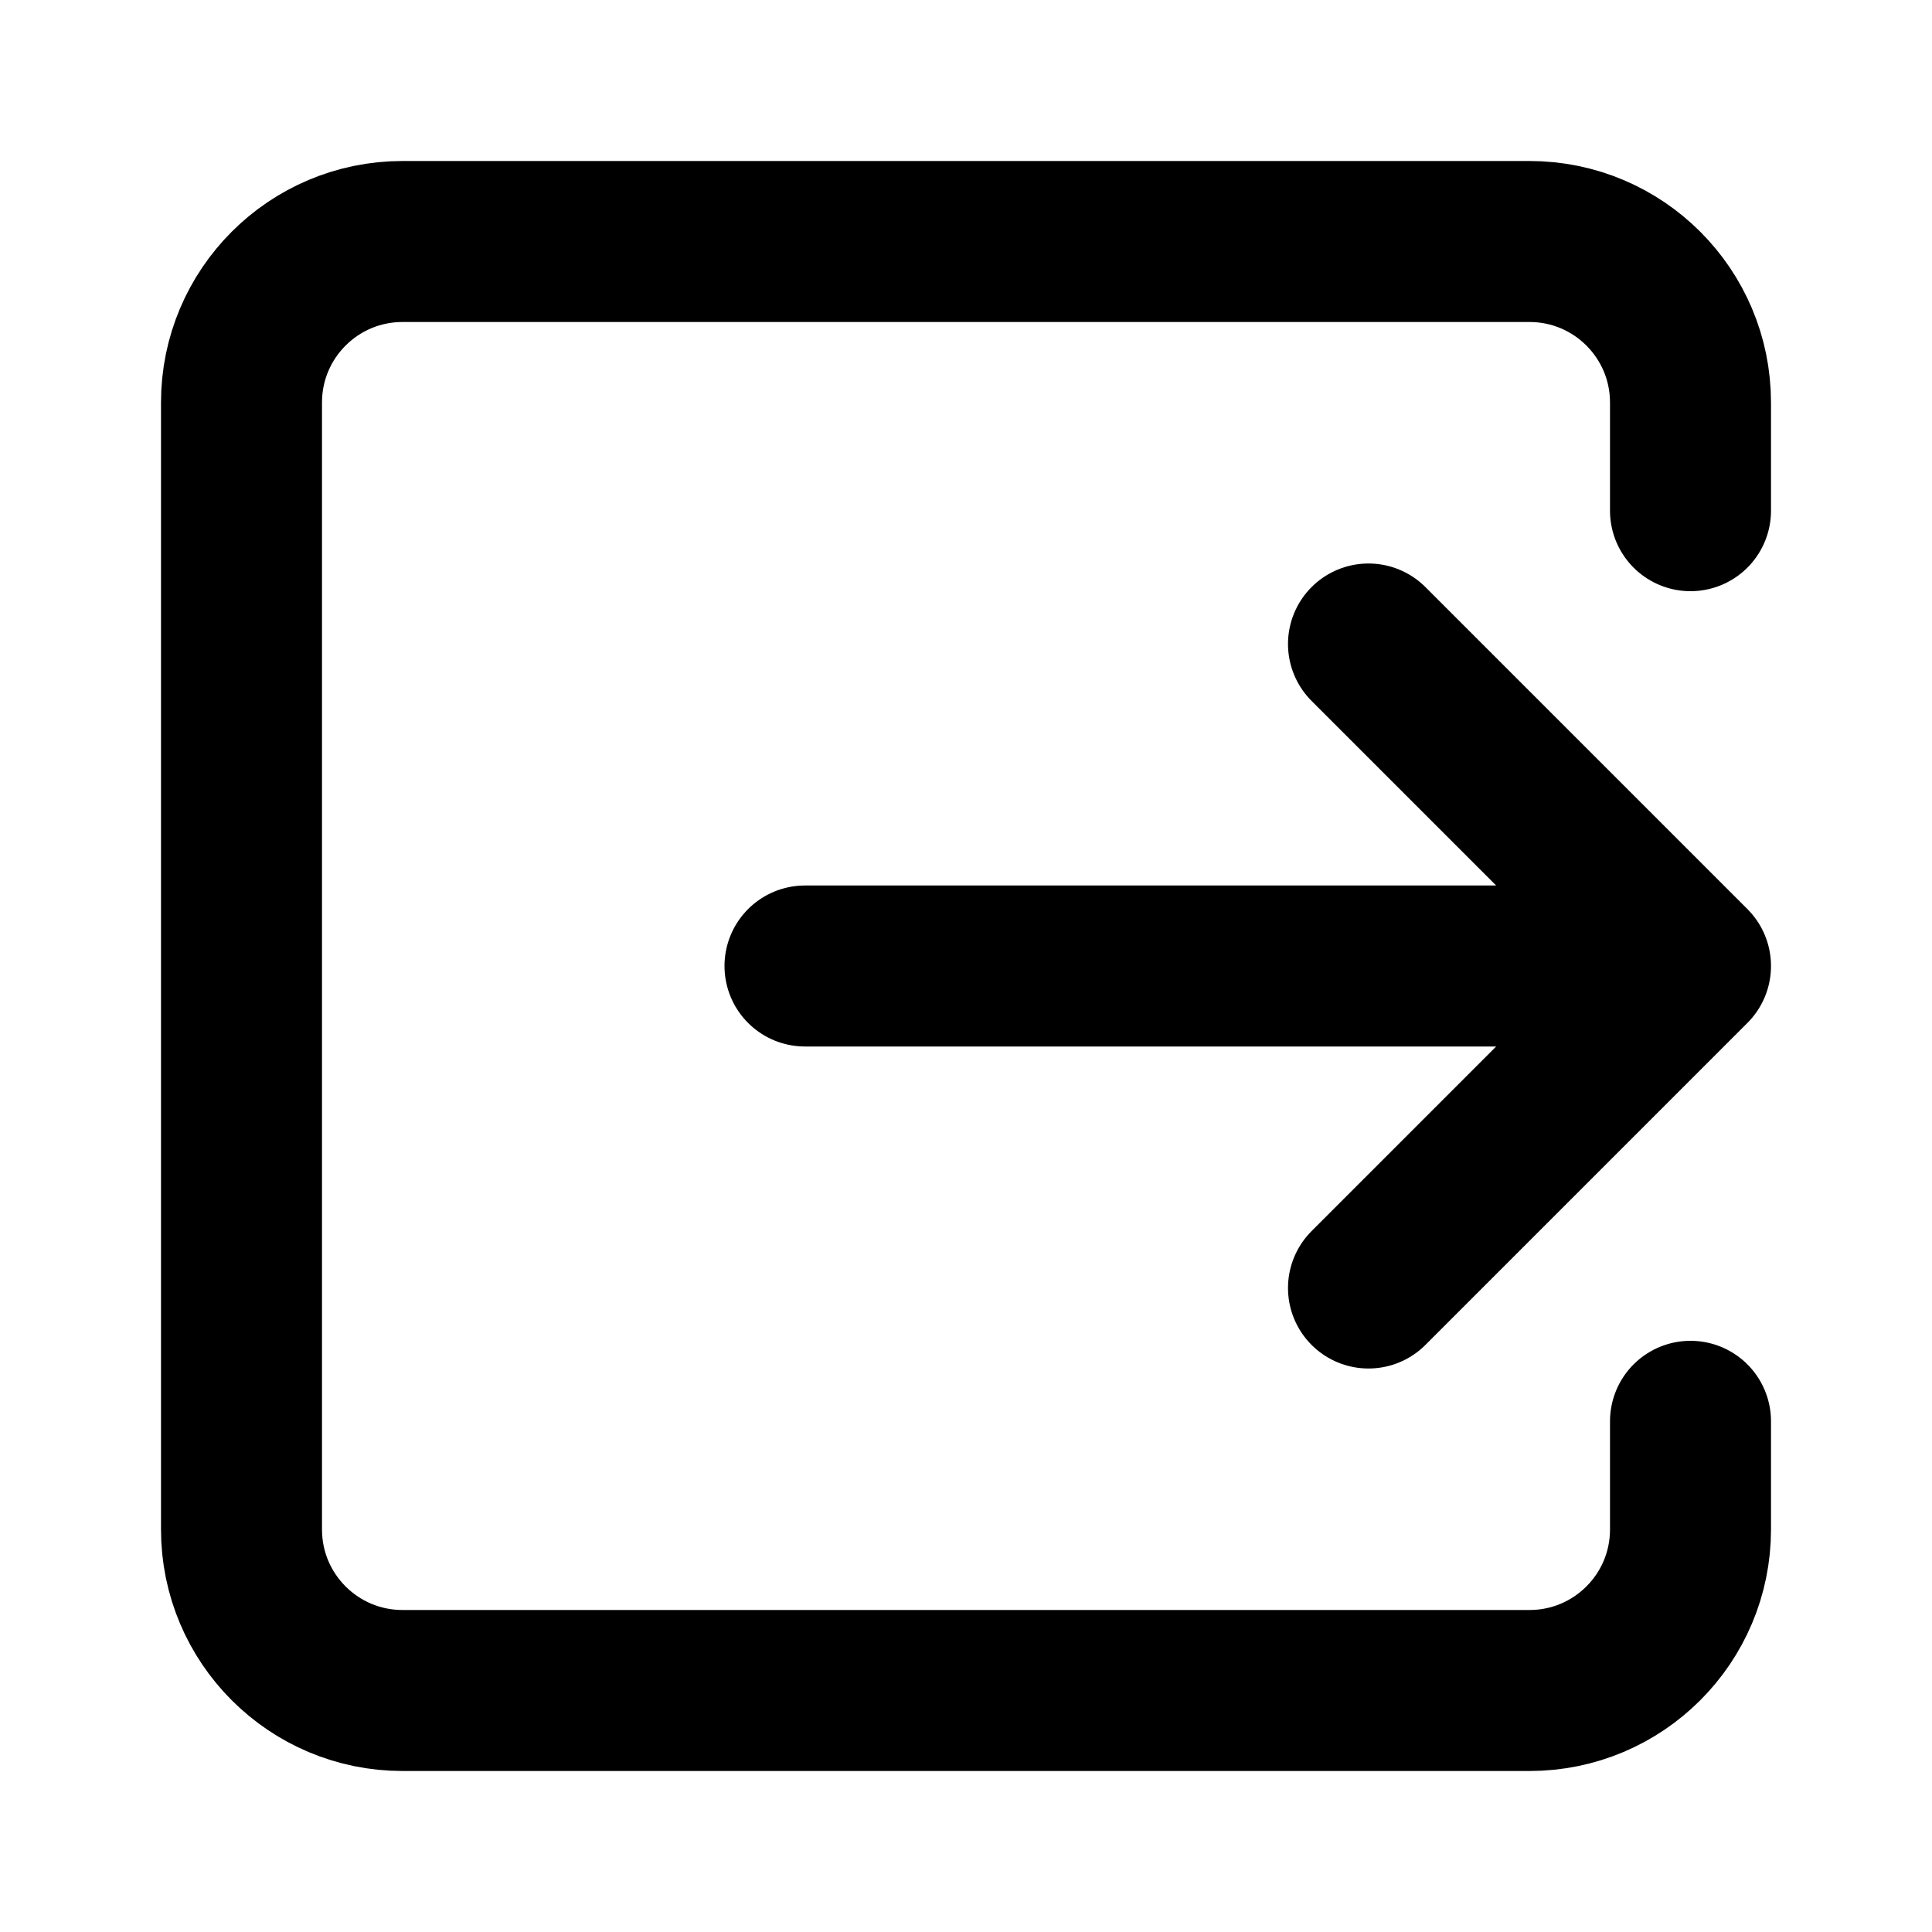
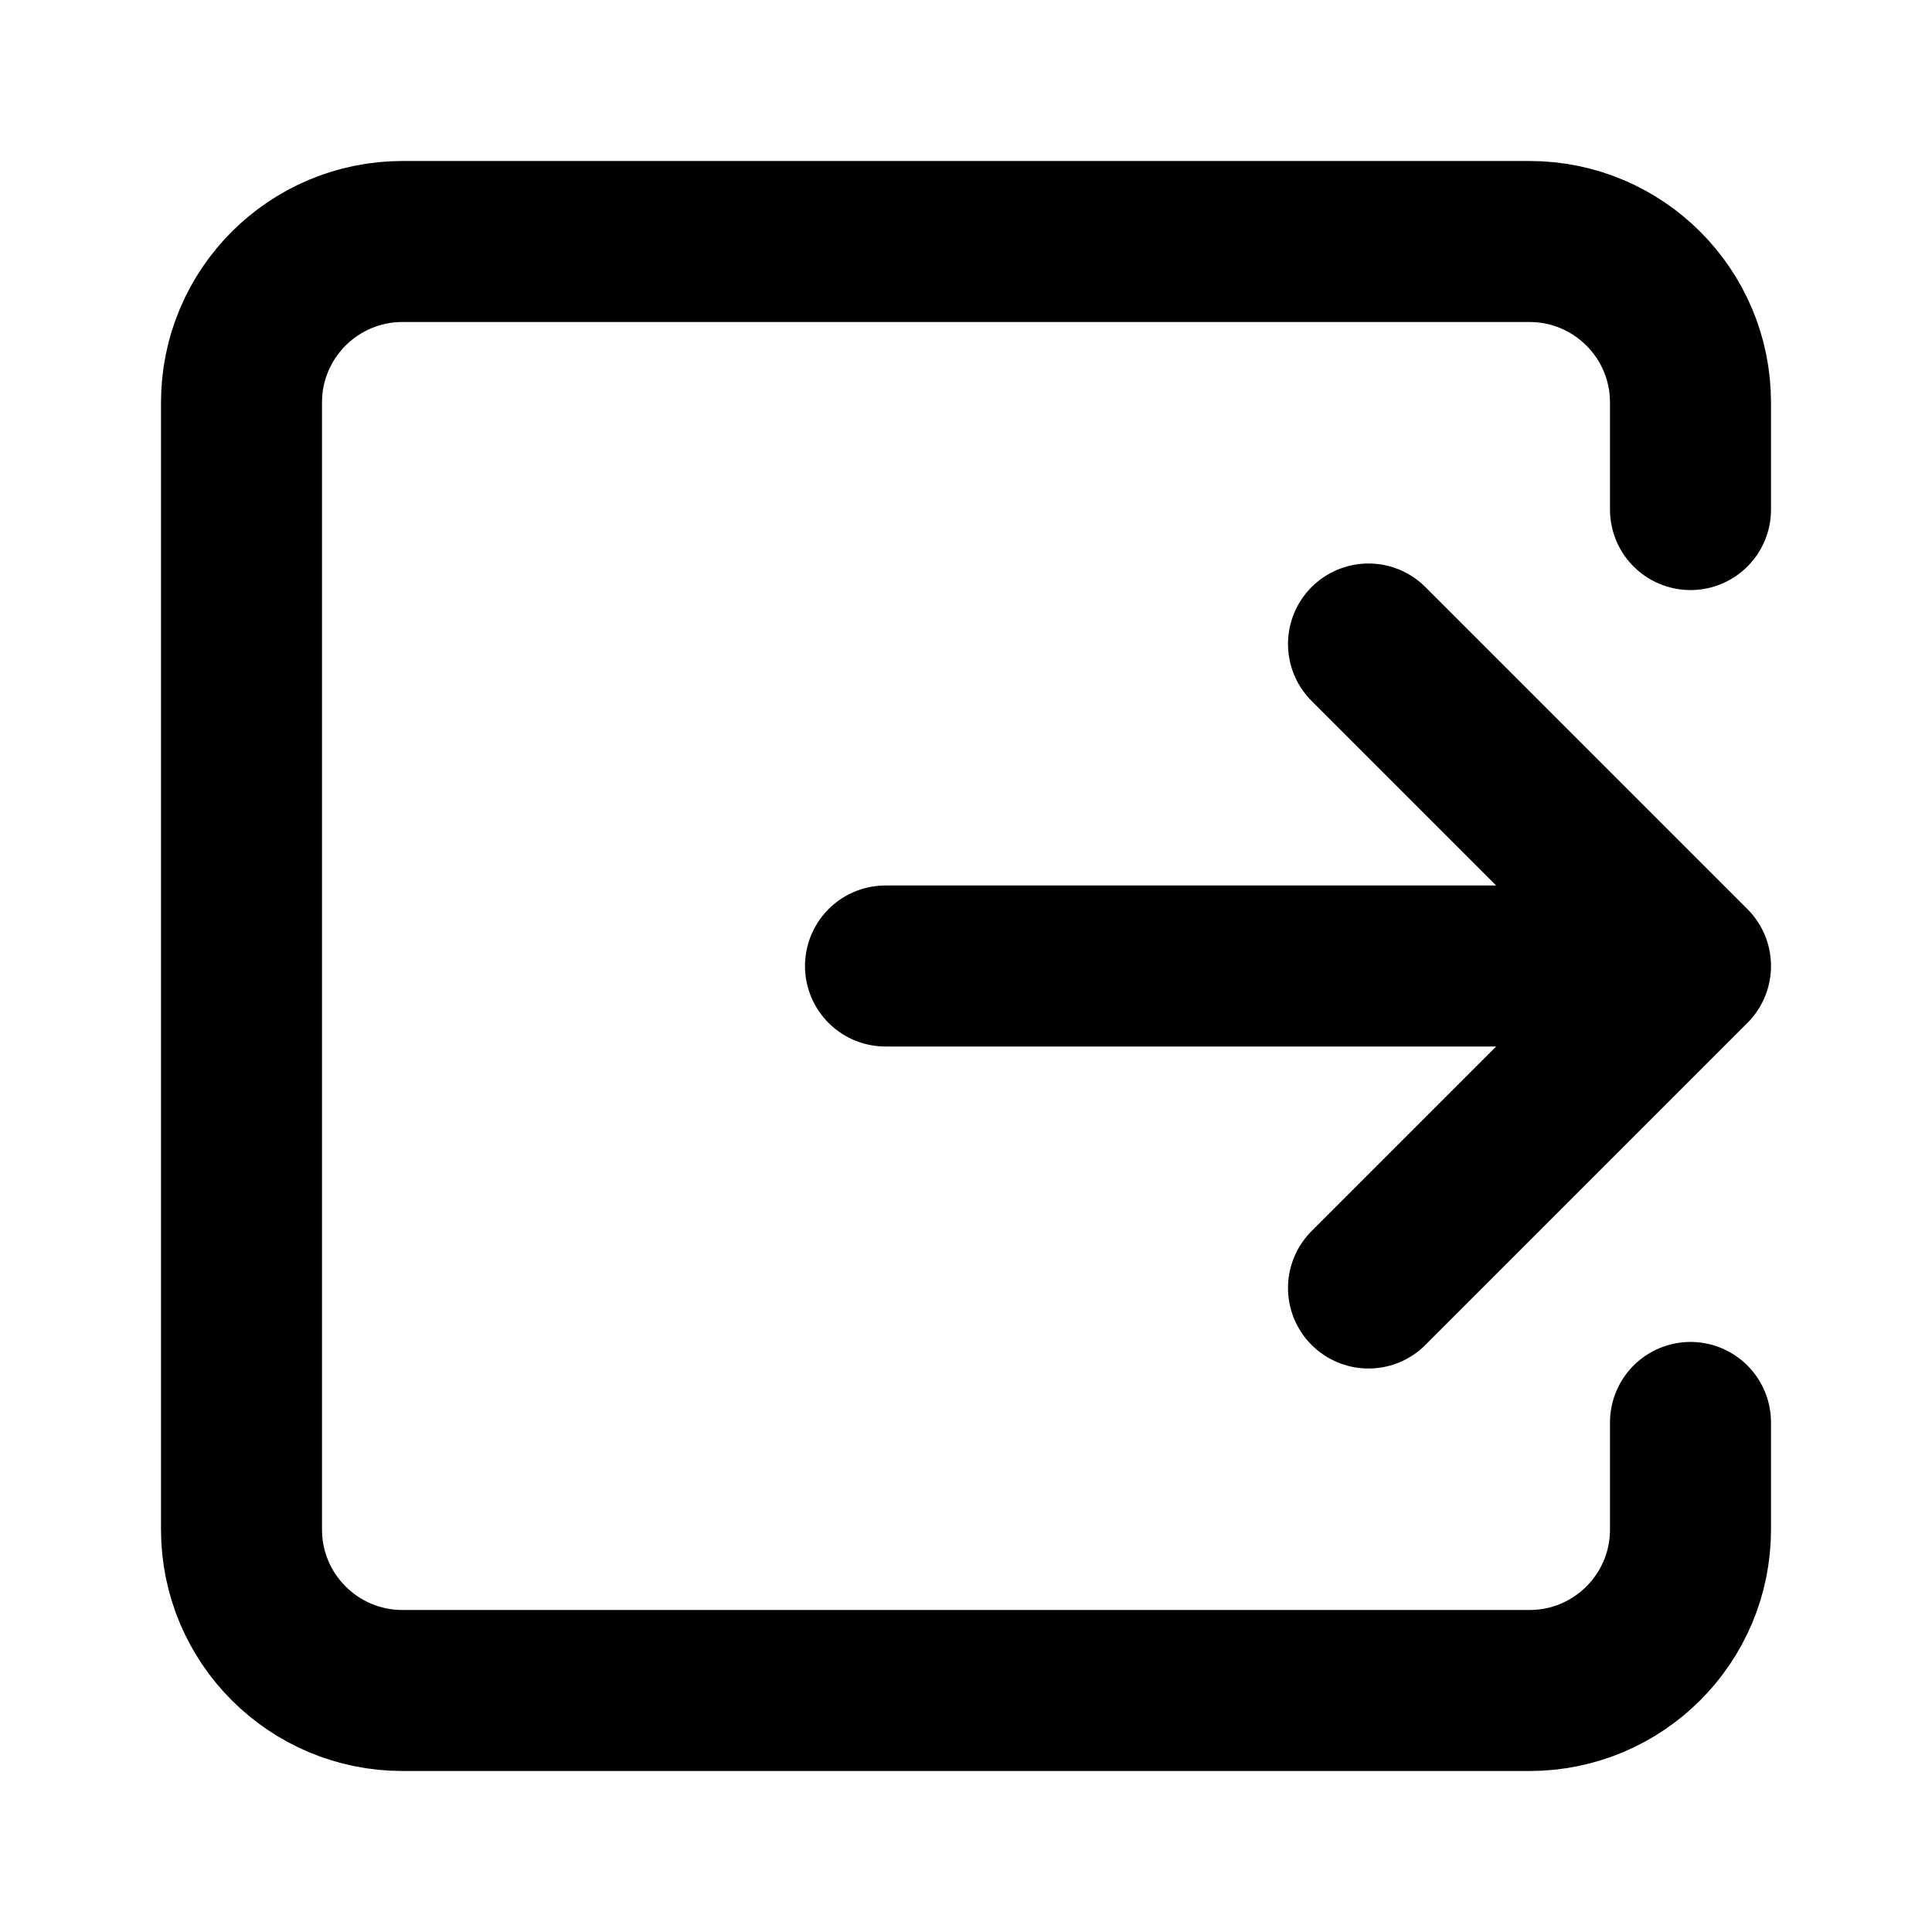
<svg xmlns="http://www.w3.org/2000/svg" fill="none" stroke="currentColor" stroke-linecap="round" stroke-linejoin="round" stroke-width="2" class="lucide lucide-square-arrow-right-exit" viewBox="0 0 24 24">
-   <path d="M10 12h11M17 16l4-4-4-4" />
-   <path d="M21 6.344V5a2 2 0 0 0-2-2H5a2 2 0 0 0-2 2v14a2 2 0 0 0 2 2h14a2 2 0 0 0 2-2v-1.344" />
+   <path d="M11 12h10M17 16l4-4-4-4" />
+   <path d="M21 6.33V5a2 2 0 0 0-2-2H5a2 2 0 0 0-2 2v14a2 2 0 0 0 2 2h14a2 2 0 0 0 2-2v-1.33" />
</svg>
